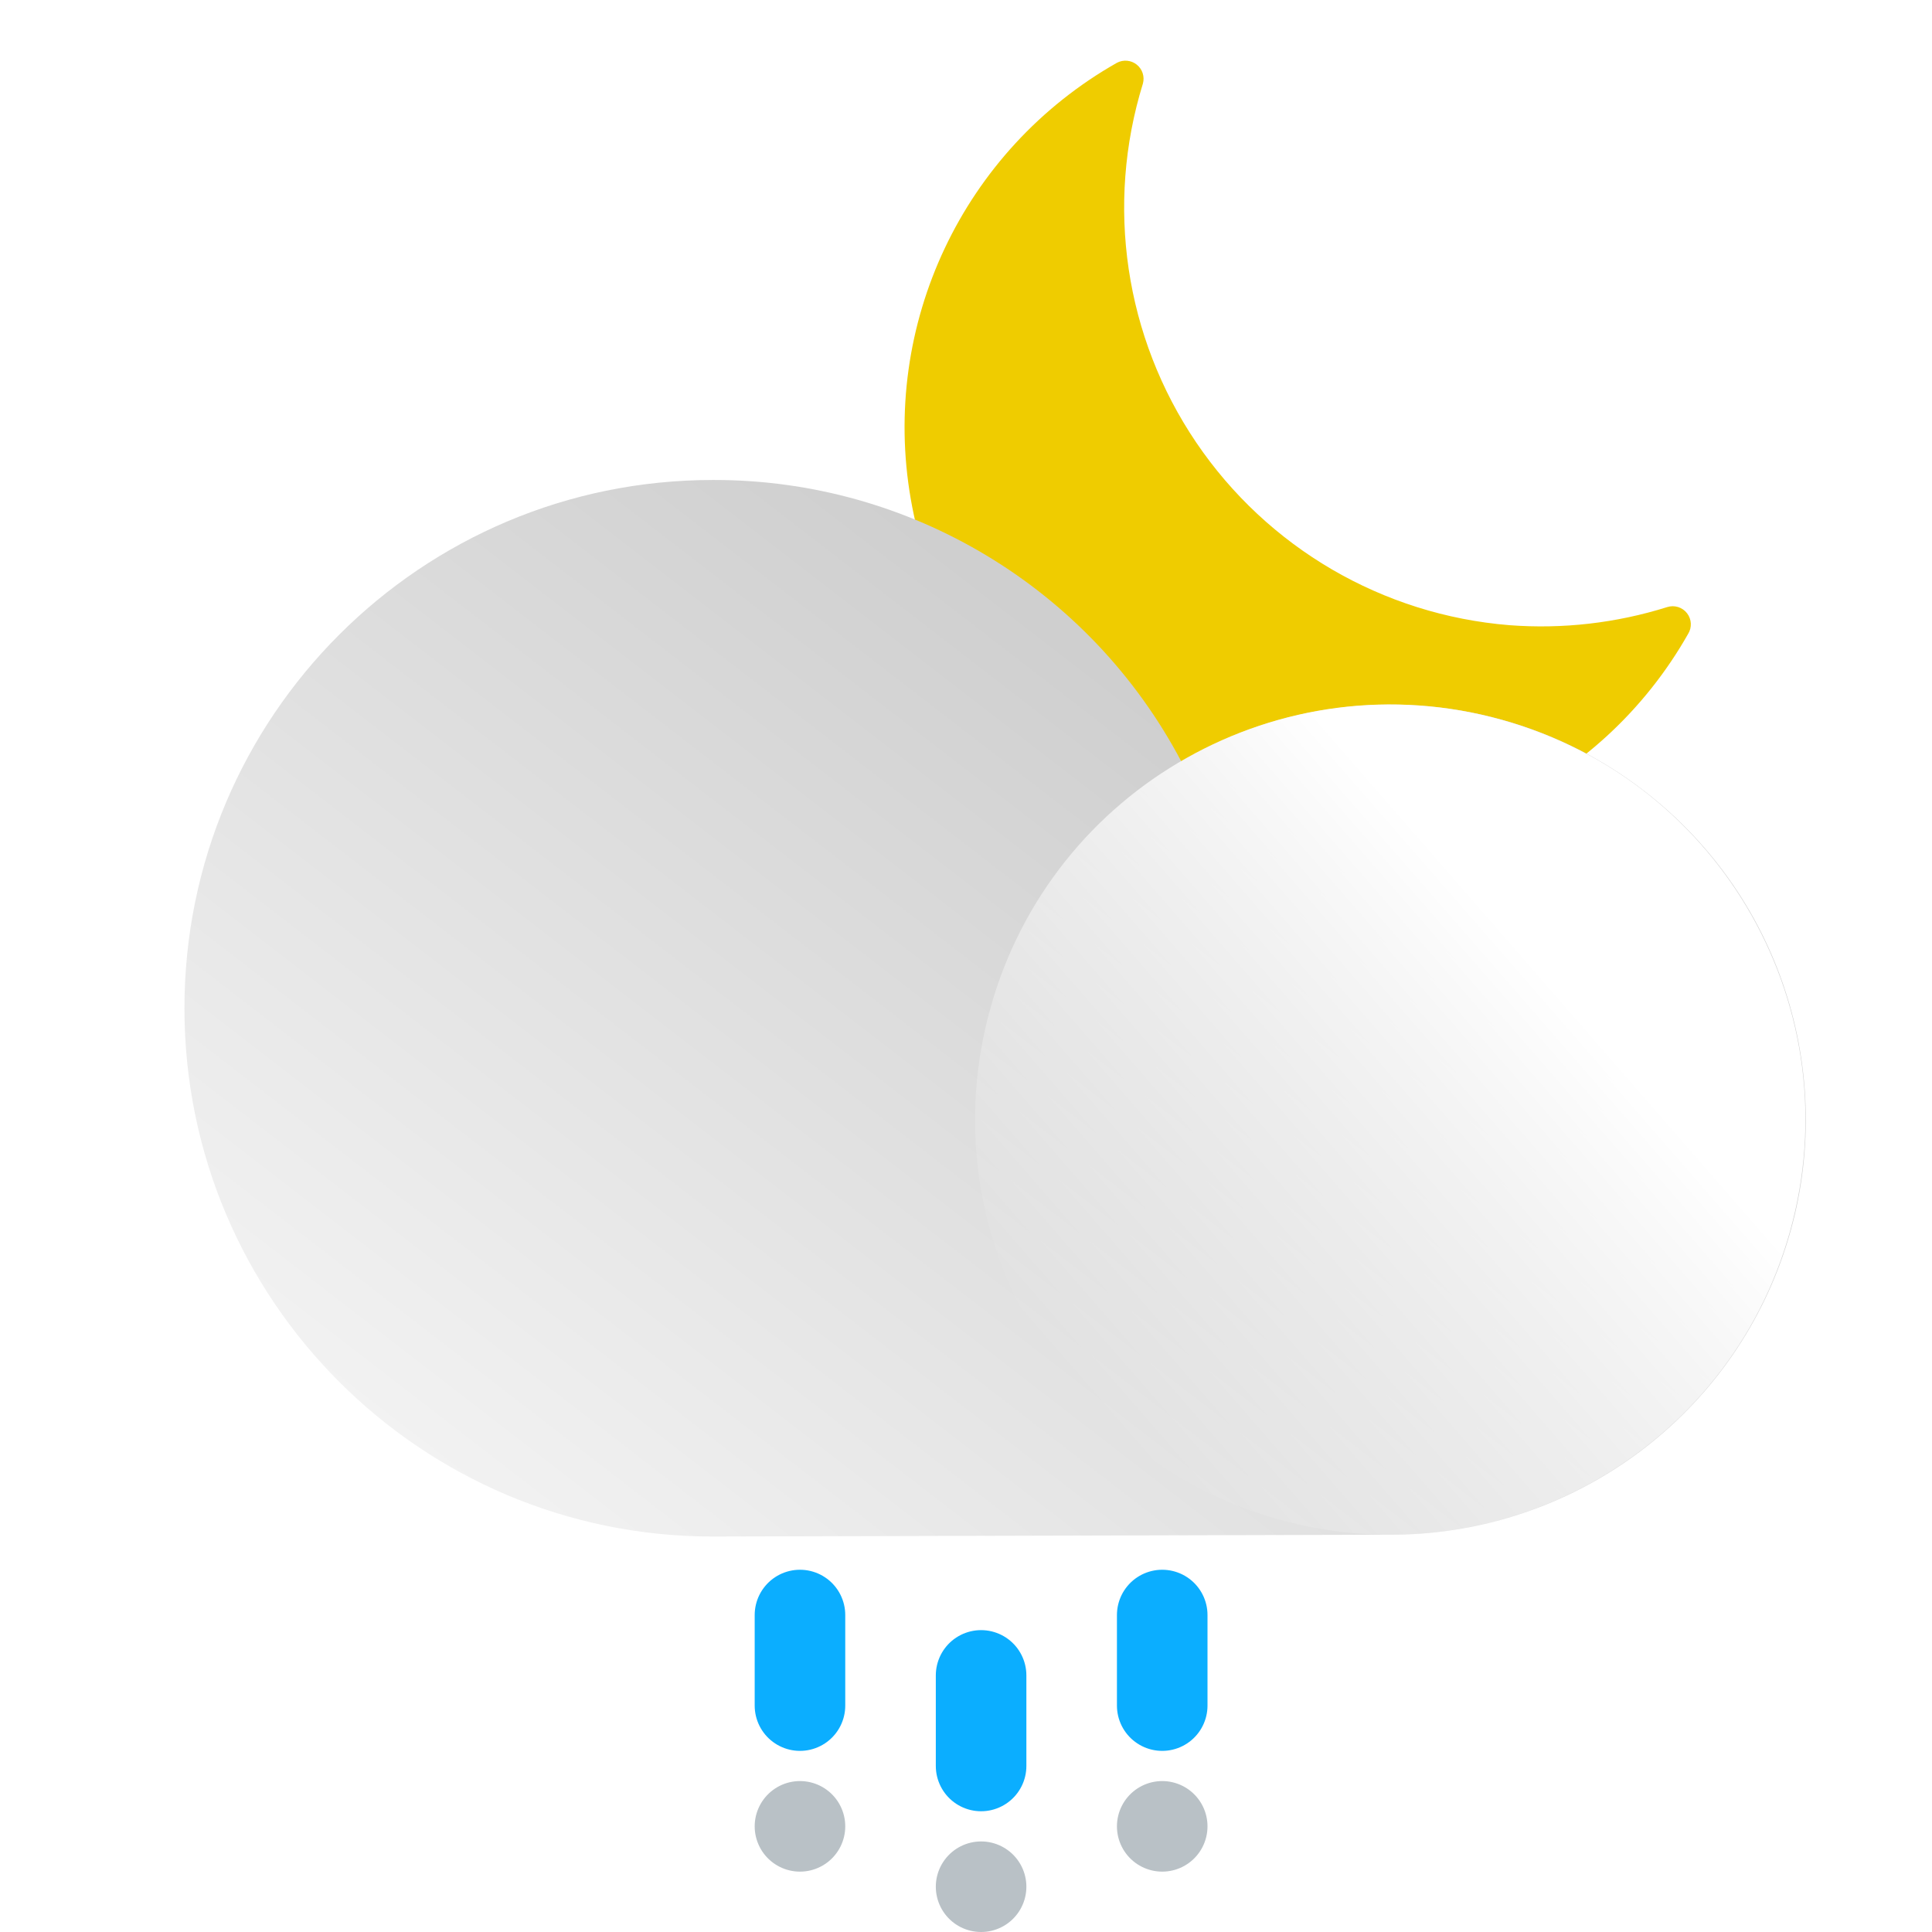
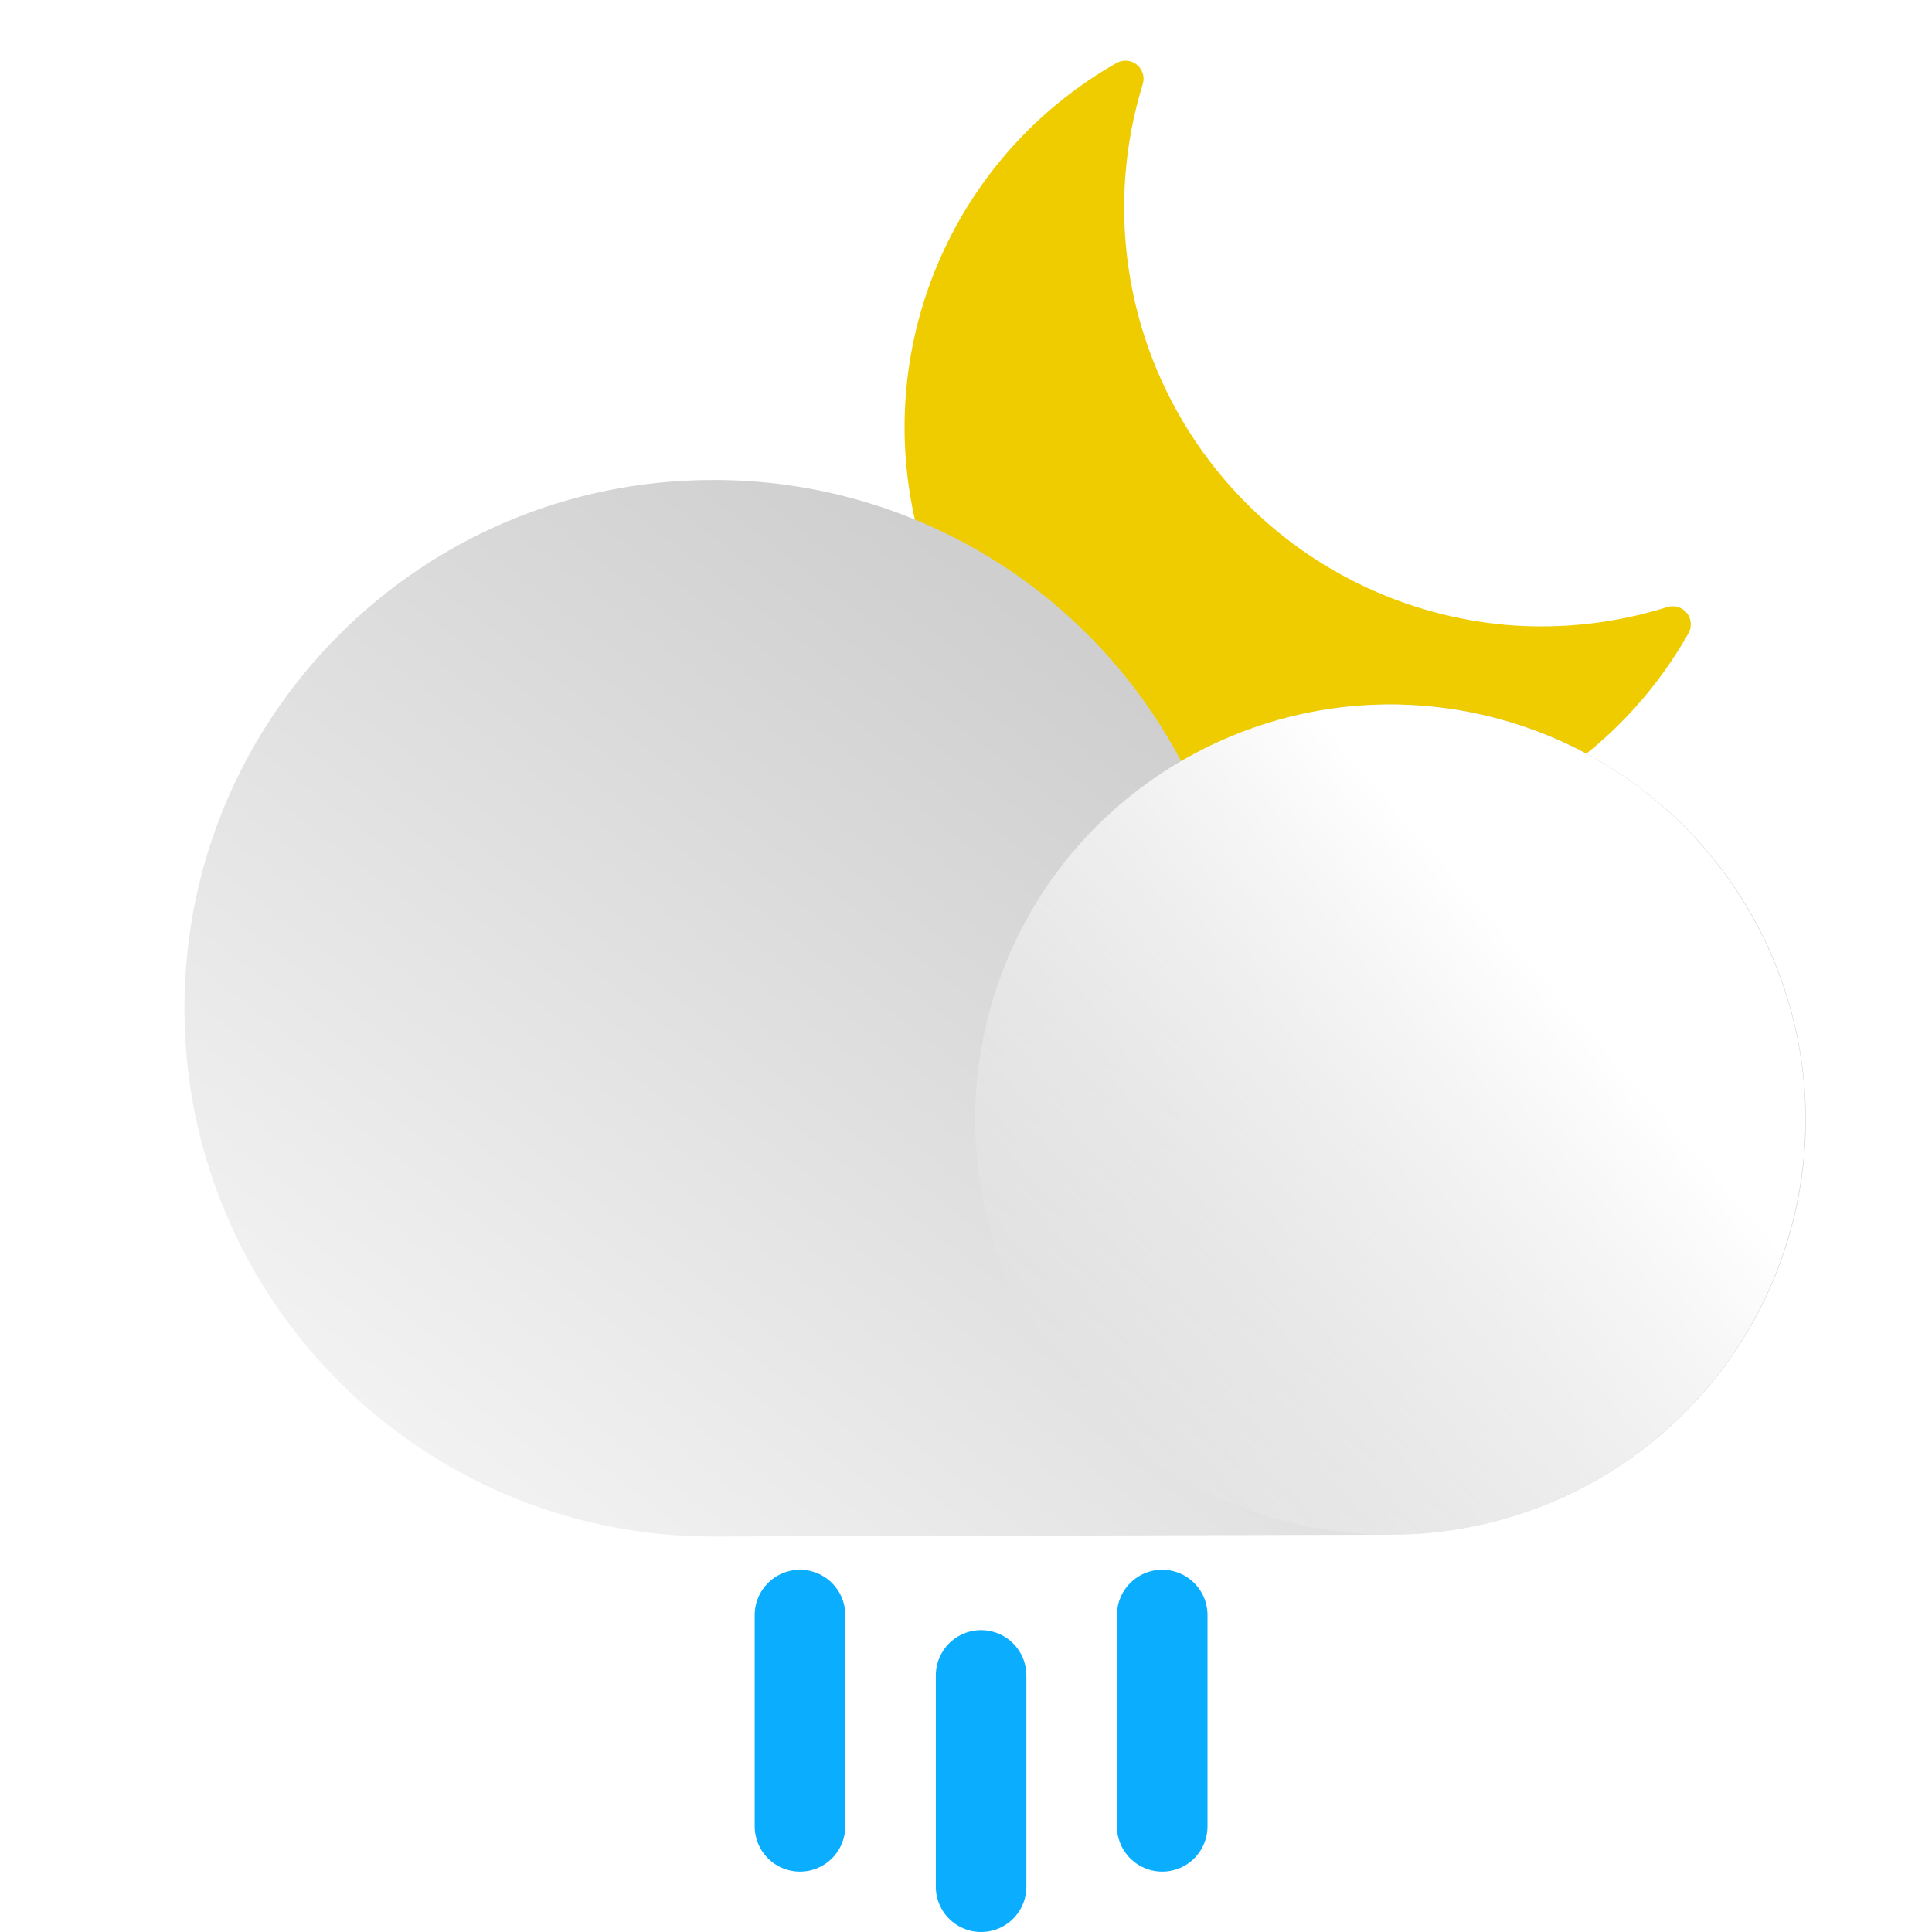
<svg xmlns="http://www.w3.org/2000/svg" data-name="Layer 1" id="Layer_1" viewBox="0 0 64 64">
  <defs>
-     <style>.cls-1{fill:#efcc00;}.cls-2{fill:url(#linear-gradient);}.cls-3{fill:url(#linear-gradient-2);}.cls-4,.cls-5{fill:none;stroke-linecap:round;stroke-miterlimit:10;stroke-width:3px;}.cls-4{stroke:#0baeff;}.cls-5{stroke:#b9c1c6;}</style>
-     <linearGradient gradientTransform="matrix(-1, 0, 0, 1, 213.97, 0)" gradientUnits="userSpaceOnUse" id="linear-gradient" x1="194.72" x2="173.63" y1="52.39" y2="25.08">
+     <style>.cls-1{fill:#efcc00;}.cls-2{fill:url(#linear-gradient);}.cls-3{fill:url(#linear-gradient-2);}.cls-4{fill:none;stroke:#0baeff;stroke-linecap:round;stroke-miterlimit:10;stroke-width:3px;}</style>
+     <linearGradient gradientTransform="matrix(-1, 0, 0, 1, -378.03, 0)" gradientUnits="userSpaceOnUse" id="linear-gradient" x1="-397.28" x2="-418.37" y1="52.39" y2="25.08">
      <stop offset="0" stop-color="#f2f2f2" />
      <stop offset="1" stop-color="#cfcfcf" />
    </linearGradient>
-     <linearGradient gradientTransform="matrix(0, -1, -1, 0, 174.87, 132.41)" gradientUnits="userSpaceOnUse" id="linear-gradient-2" x1="91.22" x2="102.84" y1="122.6" y2="140.25">
+     <linearGradient gradientTransform="matrix(0, -1, -1, 0, 100.7, -408.86)" gradientUnits="userSpaceOnUse" id="linear-gradient-2" x1="-450.05" x2="-438.43" y1="48.42" y2="66.07">
      <stop offset="0.02" stop-color="#fff" />
      <stop offset="1" stop-color="#fff" stop-opacity="0" />
    </linearGradient>
  </defs>
  <path class="cls-1" d="M50,20.71A13.88,13.88,0,0,1,37.86,2.77.6.6,0,0,0,37,2.08,13.88,13.88,0,1,0,55.92,21a.6.6,0,0,0-.69-.89A13.91,13.91,0,0,1,50,20.71Z" />
  <path class="cls-2" d="M23.66,15.9a17.49,17.49,0,0,1,15.47,9.32A13.75,13.75,0,1,1,46,50.84l-22.39.06a17.5,17.5,0,0,1,0-35Z" />
  <circle class="cls-3" cx="46.05" cy="37.09" r="13.75" transform="translate(-2.06 71.46) rotate(-74.39)" />
-   <line class="cls-4" x1="26.5" x2="26.5" y1="53.5" y2="56.5" />
-   <line class="cls-5" x1="26.5" x2="26.5" y1="60.5" y2="60.5" />
-   <line class="cls-4" x1="32.5" x2="32.5" y1="55.5" y2="58.5" />
-   <line class="cls-5" x1="32.5" x2="32.5" y1="62.5" y2="62.5" />
-   <line class="cls-4" x1="38.5" x2="38.5" y1="53.5" y2="56.5" />
-   <line class="cls-5" x1="38.5" x2="38.5" y1="60.5" y2="60.5" />
+   <line class="cls-4" x1="32.5" x2="32.5" y1="55.5" y2="62.5" />
+   <line class="cls-4" x1="26.5" x2="26.5" y1="53.5" y2="60.5" />
+   <line class="cls-4" x1="38.5" x2="38.5" y1="53.5" y2="60.5" />
</svg>
